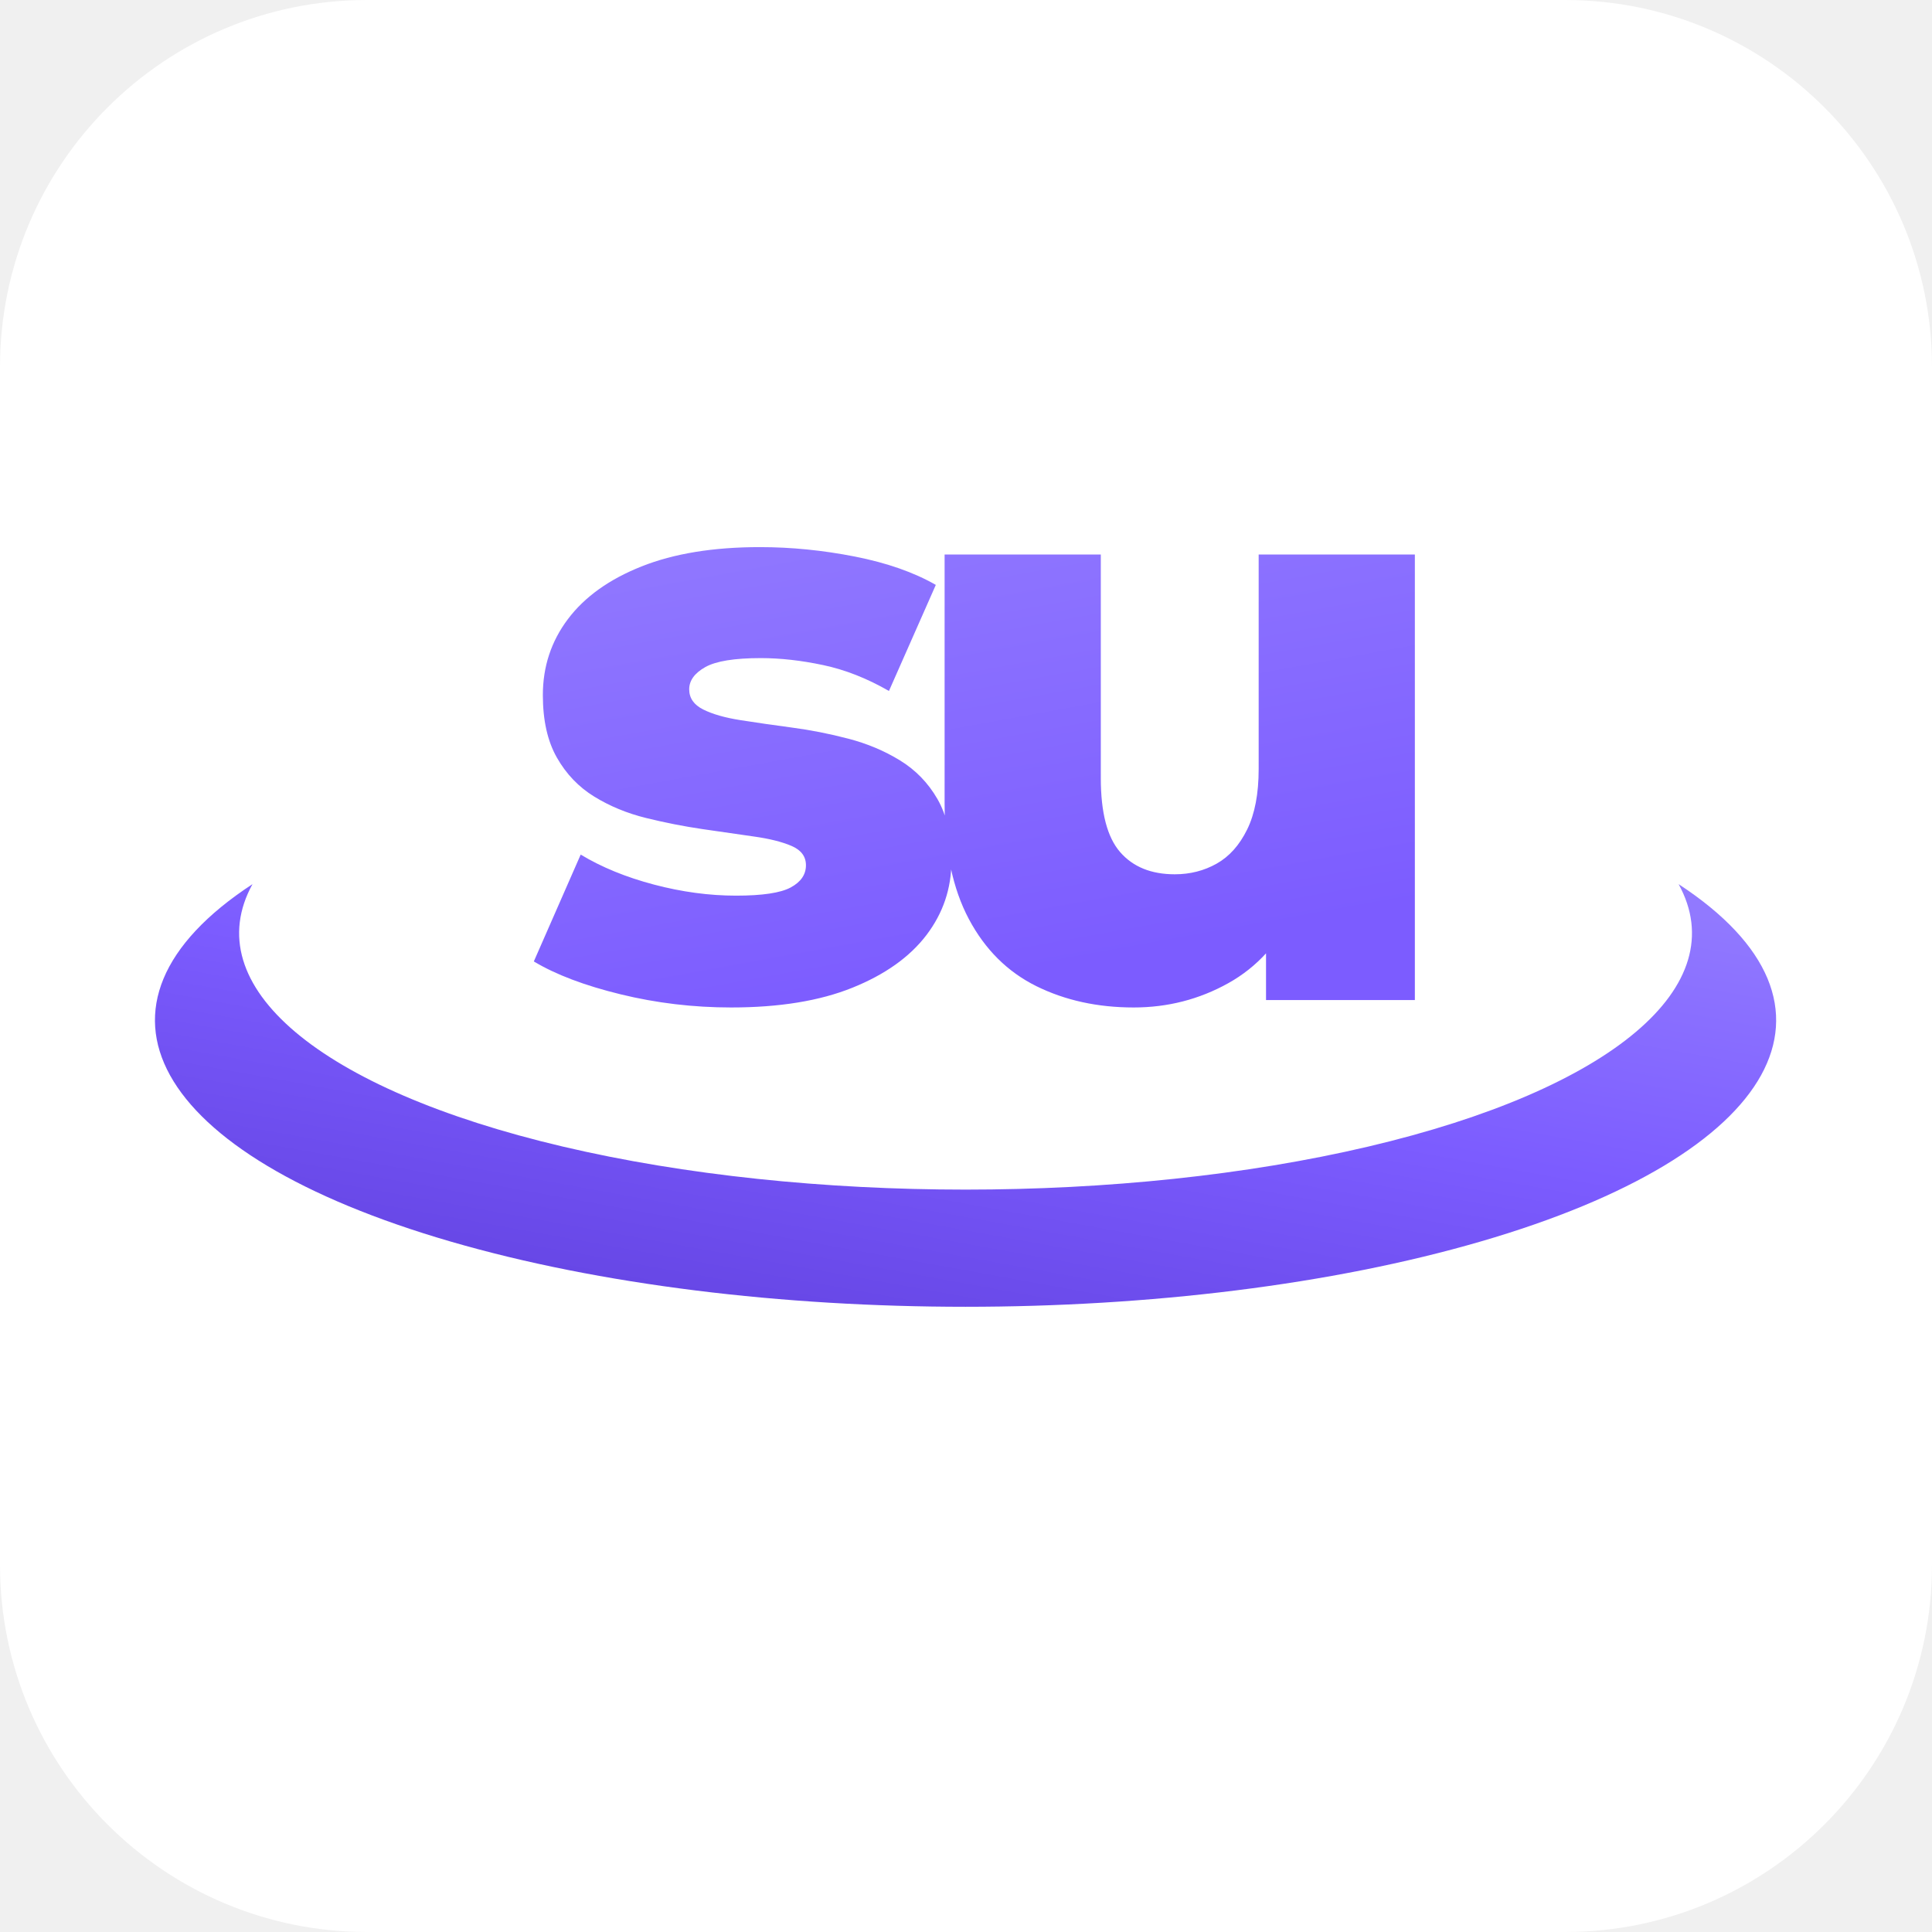
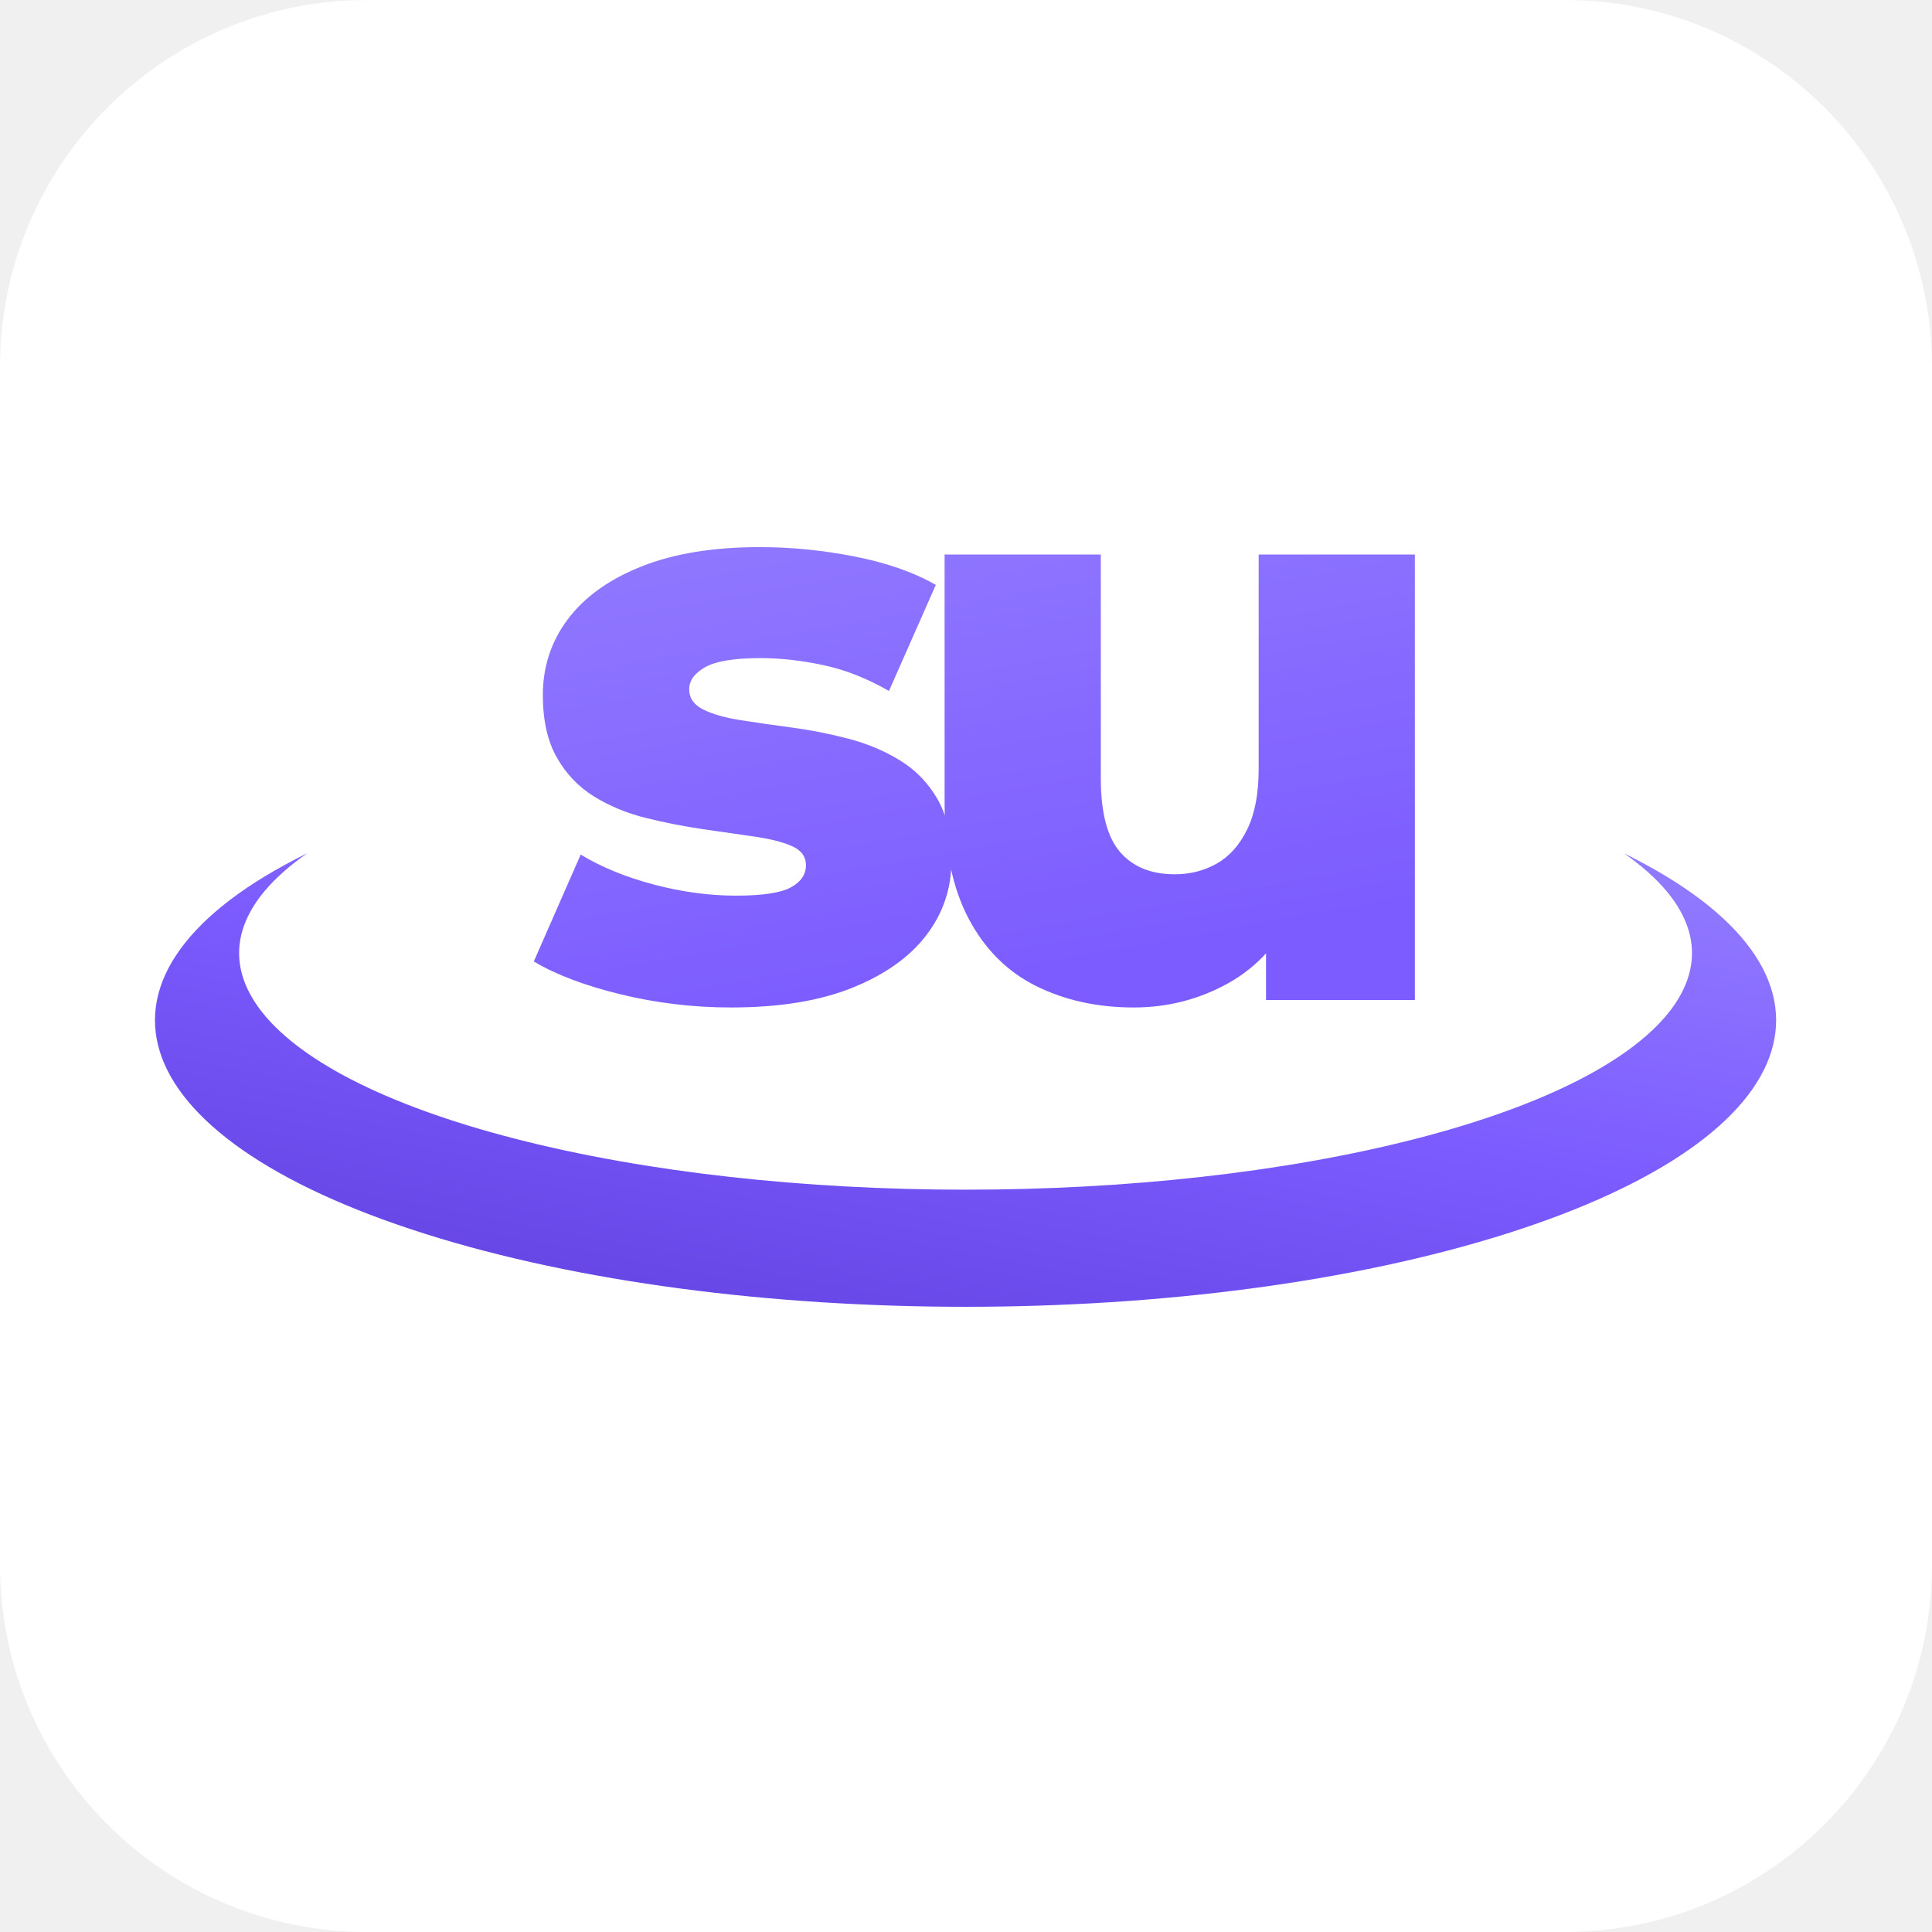
<svg xmlns="http://www.w3.org/2000/svg" viewBox="0 0 512 512" width="512" height="512" role="img" aria-label="SuCSS">
  <defs>
    <linearGradient id="word-gradient" x1="0" y1="0" x2="0.35" y2="1">
      <stop offset="0" stop-color="#9179FF" />
      <stop offset="1" stop-color="#7C5CFF" />
    </linearGradient>
    <linearGradient id="plate-gradient" x1="0.85" y1="0" x2="0.15" y2="1">
      <stop offset="0" stop-color="#9179FF" />
      <stop offset="0.45" stop-color="#7C5CFF" />
      <stop offset="1" stop-color="#6242E0" />
    </linearGradient>
  </defs>
  <rect width="512" height="512" rx="97.28" fill="#FFFFFF" />
  <g transform="translate(141.47 144.99) scale(1.22)">
-     <path d="M-61.11 73.21A176.07 62.22 0 1 0 248.67 73.21A157.79 55.72 0 1 1 -61.11 73.21Z" fill="url(#plate-gradient)" fill-rule="evenodd" />
+     <path d="M-49.24 66.51A176.07 62.22 0 1 0 236.8 66.51A157.79 51.37 0 1 1 -49.24 66.51Z" fill="url(#plate-gradient)" fill-rule="evenodd" />
    <path d="M42.86 100L42.86 100Q30.54 100 18.84 97.14Q7.14 94.29 0 90L0 90L10.18 66.79Q16.96 70.89 26.07 73.3Q35.18 75.71 43.93 75.71L43.93 75.71Q52.5 75.71 55.8 73.93Q59.11 72.14 59.11 69.11L59.11 69.11Q59.11 66.25 55.98 64.91Q52.86 63.57 47.77 62.86Q42.68 62.14 36.61 61.25Q30.54 60.36 24.38 58.84Q18.21 57.32 13.13 54.2Q8.04 51.07 5 45.71Q1.96 40.36 1.96 32.14L1.96 32.14Q1.96 22.86 7.41 15.63Q12.86 8.39 23.39 4.2Q33.93 0 49.11 0L49.11 0Q59.29 0 69.73 2.05Q80.18 4.11 87.32 8.21L87.32 8.21L77.14 31.25Q70 27.14 62.86 25.63Q55.71 24.11 49.29 24.11L49.29 24.11Q40.71 24.11 37.23 26.07Q33.75 28.04 33.75 30.89L33.75 30.89Q33.75 33.75 36.79 35.27Q39.82 36.79 44.91 37.59Q50 38.39 56.07 39.2Q62.14 40 68.3 41.61Q74.46 43.21 79.55 46.34Q84.64 49.46 87.68 54.73Q90.71 60 90.71 68.21L90.71 68.21Q90.71 77.14 85.27 84.29Q79.82 91.43 69.2 95.71Q58.57 100 42.86 100M130.3 100L130.3 100Q118.52 100 109.14 95.36Q99.77 90.71 94.5 80.8Q89.23 70.89 89.23 55.71L89.23 55.71L89.23 1.61L123.16 1.61L123.16 50.18Q123.16 61.43 127.36 66.25Q131.55 71.07 139.23 71.07L139.23 71.07Q144.23 71.07 148.34 68.75Q152.45 66.43 154.95 61.34Q157.45 56.25 157.45 48.21L157.45 48.21L157.45 1.61L191.38 1.61L191.38 98.39L159.05 98.39L159.05 71.07L165.3 78.75Q160.3 89.46 150.84 94.73Q141.38 100 130.3 100" fill="url(#word-gradient)" />
  </g>
</svg>
